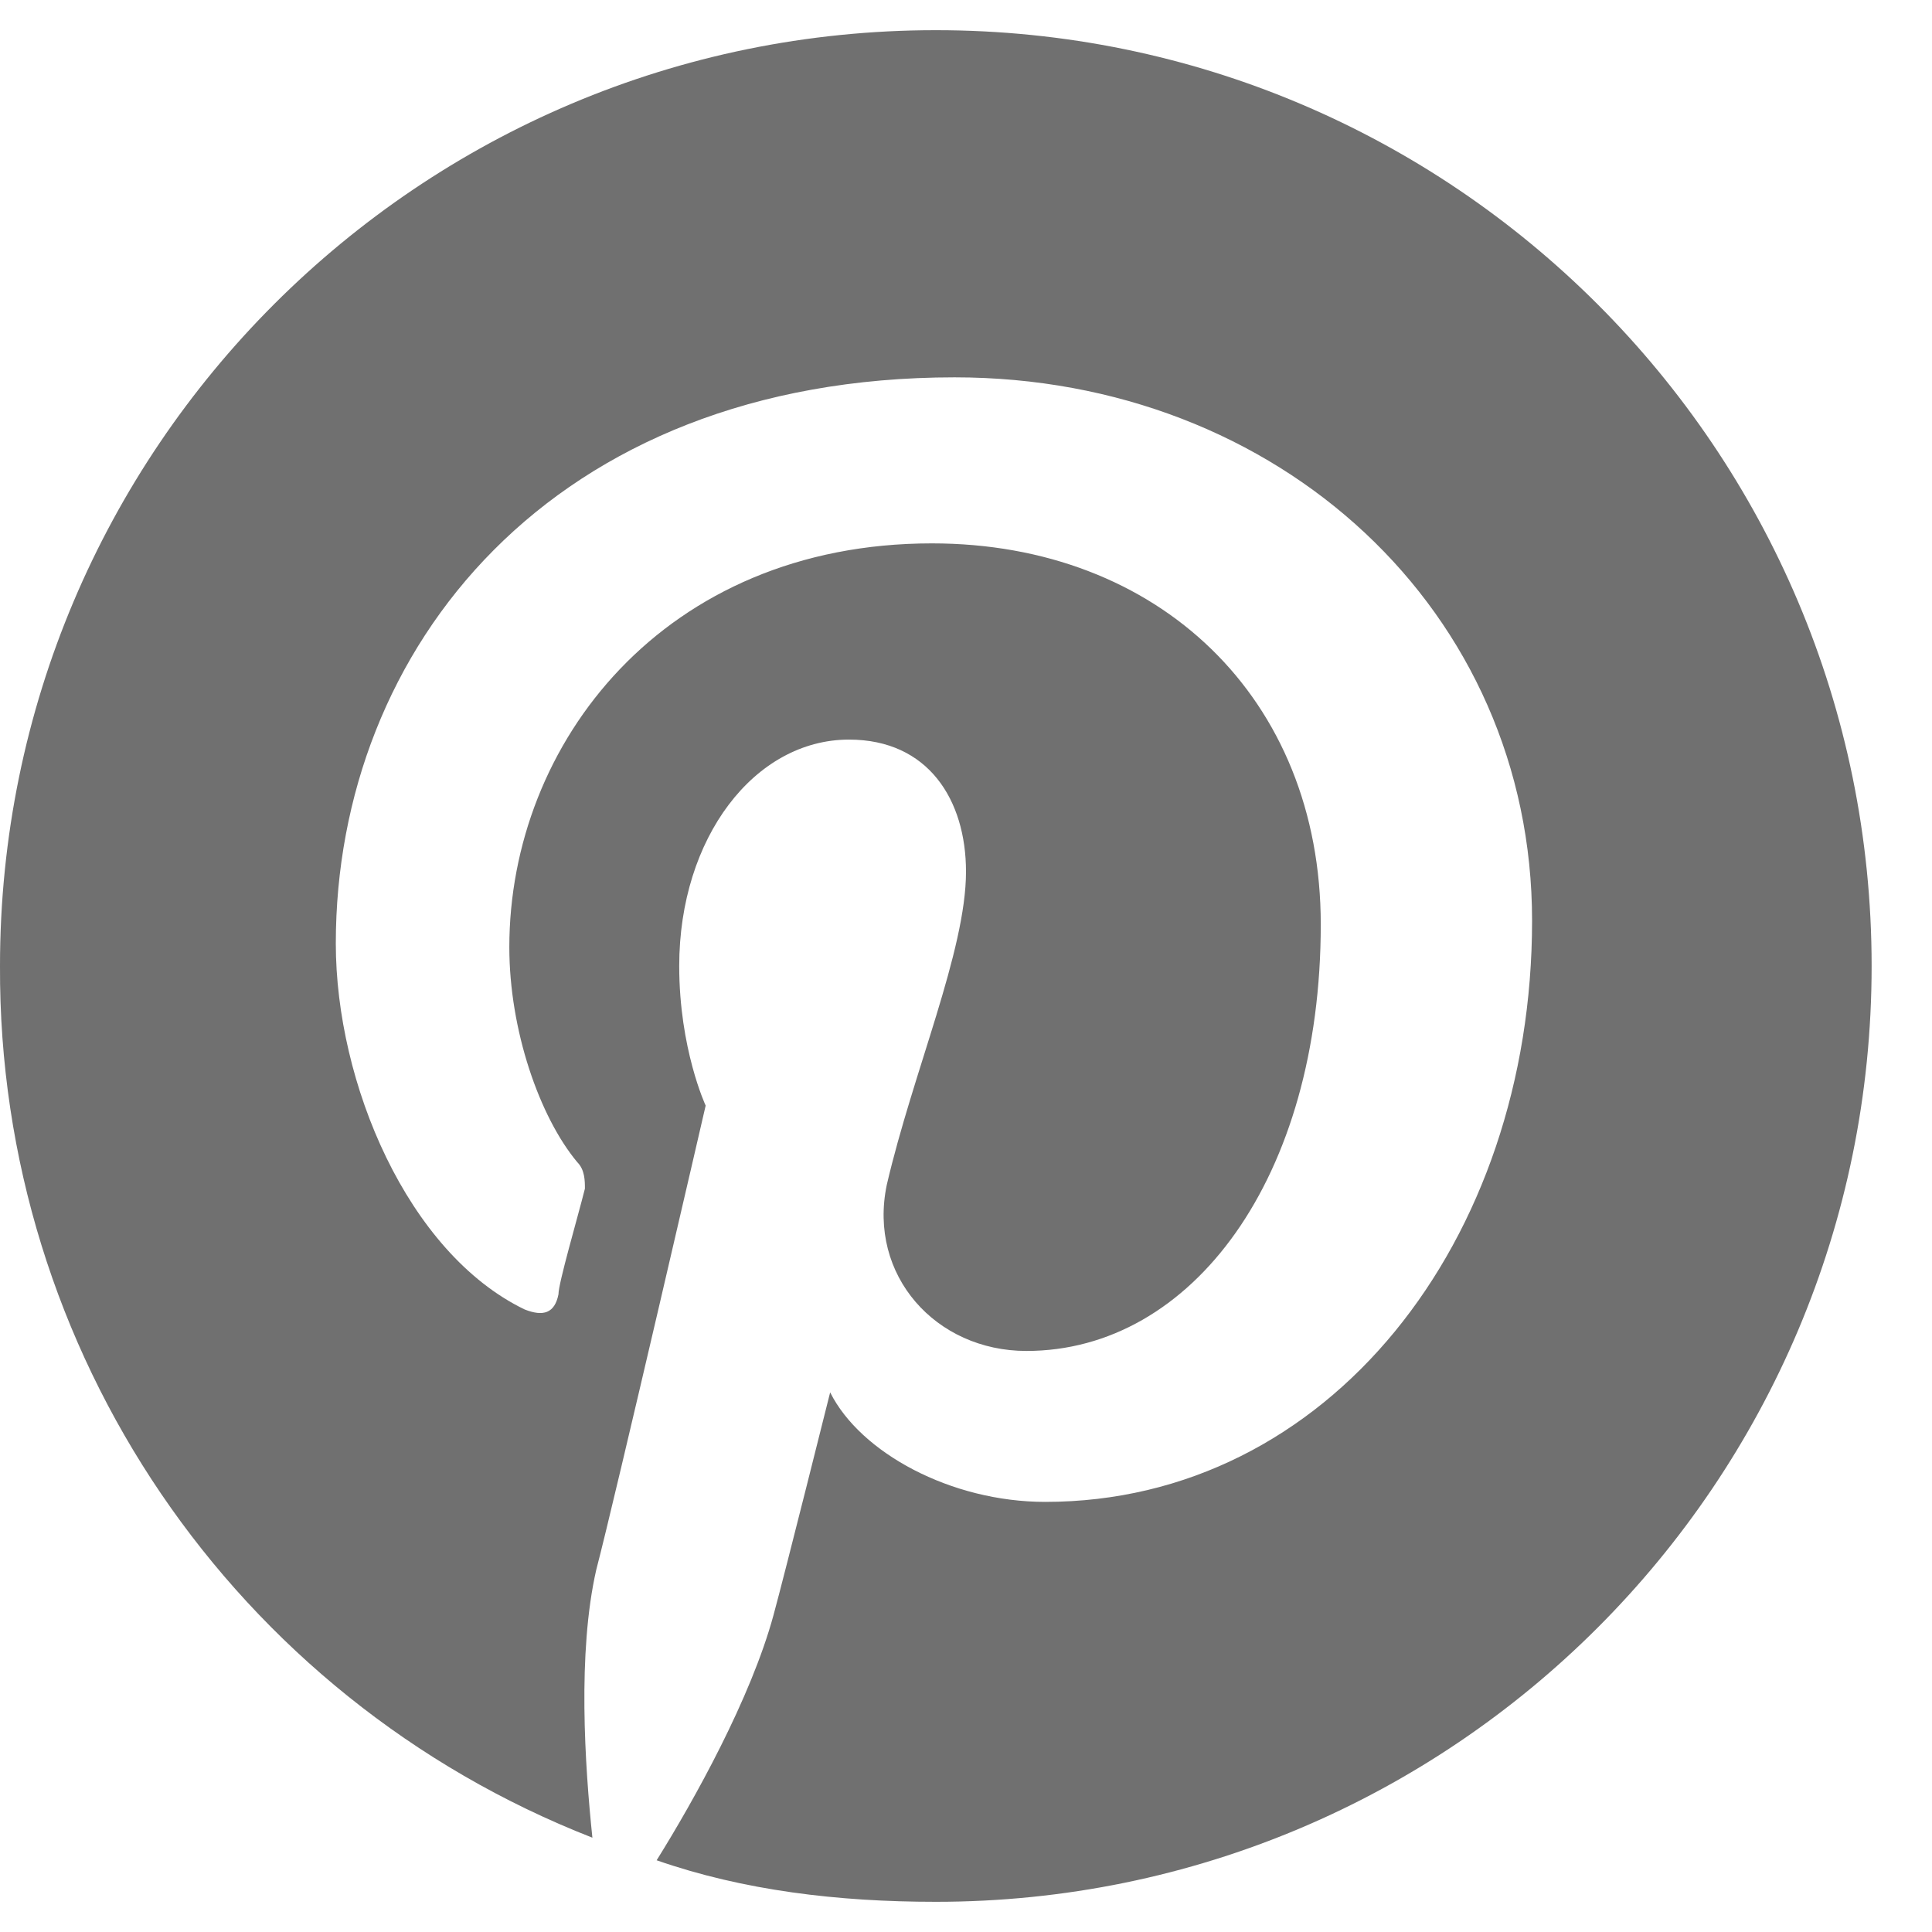
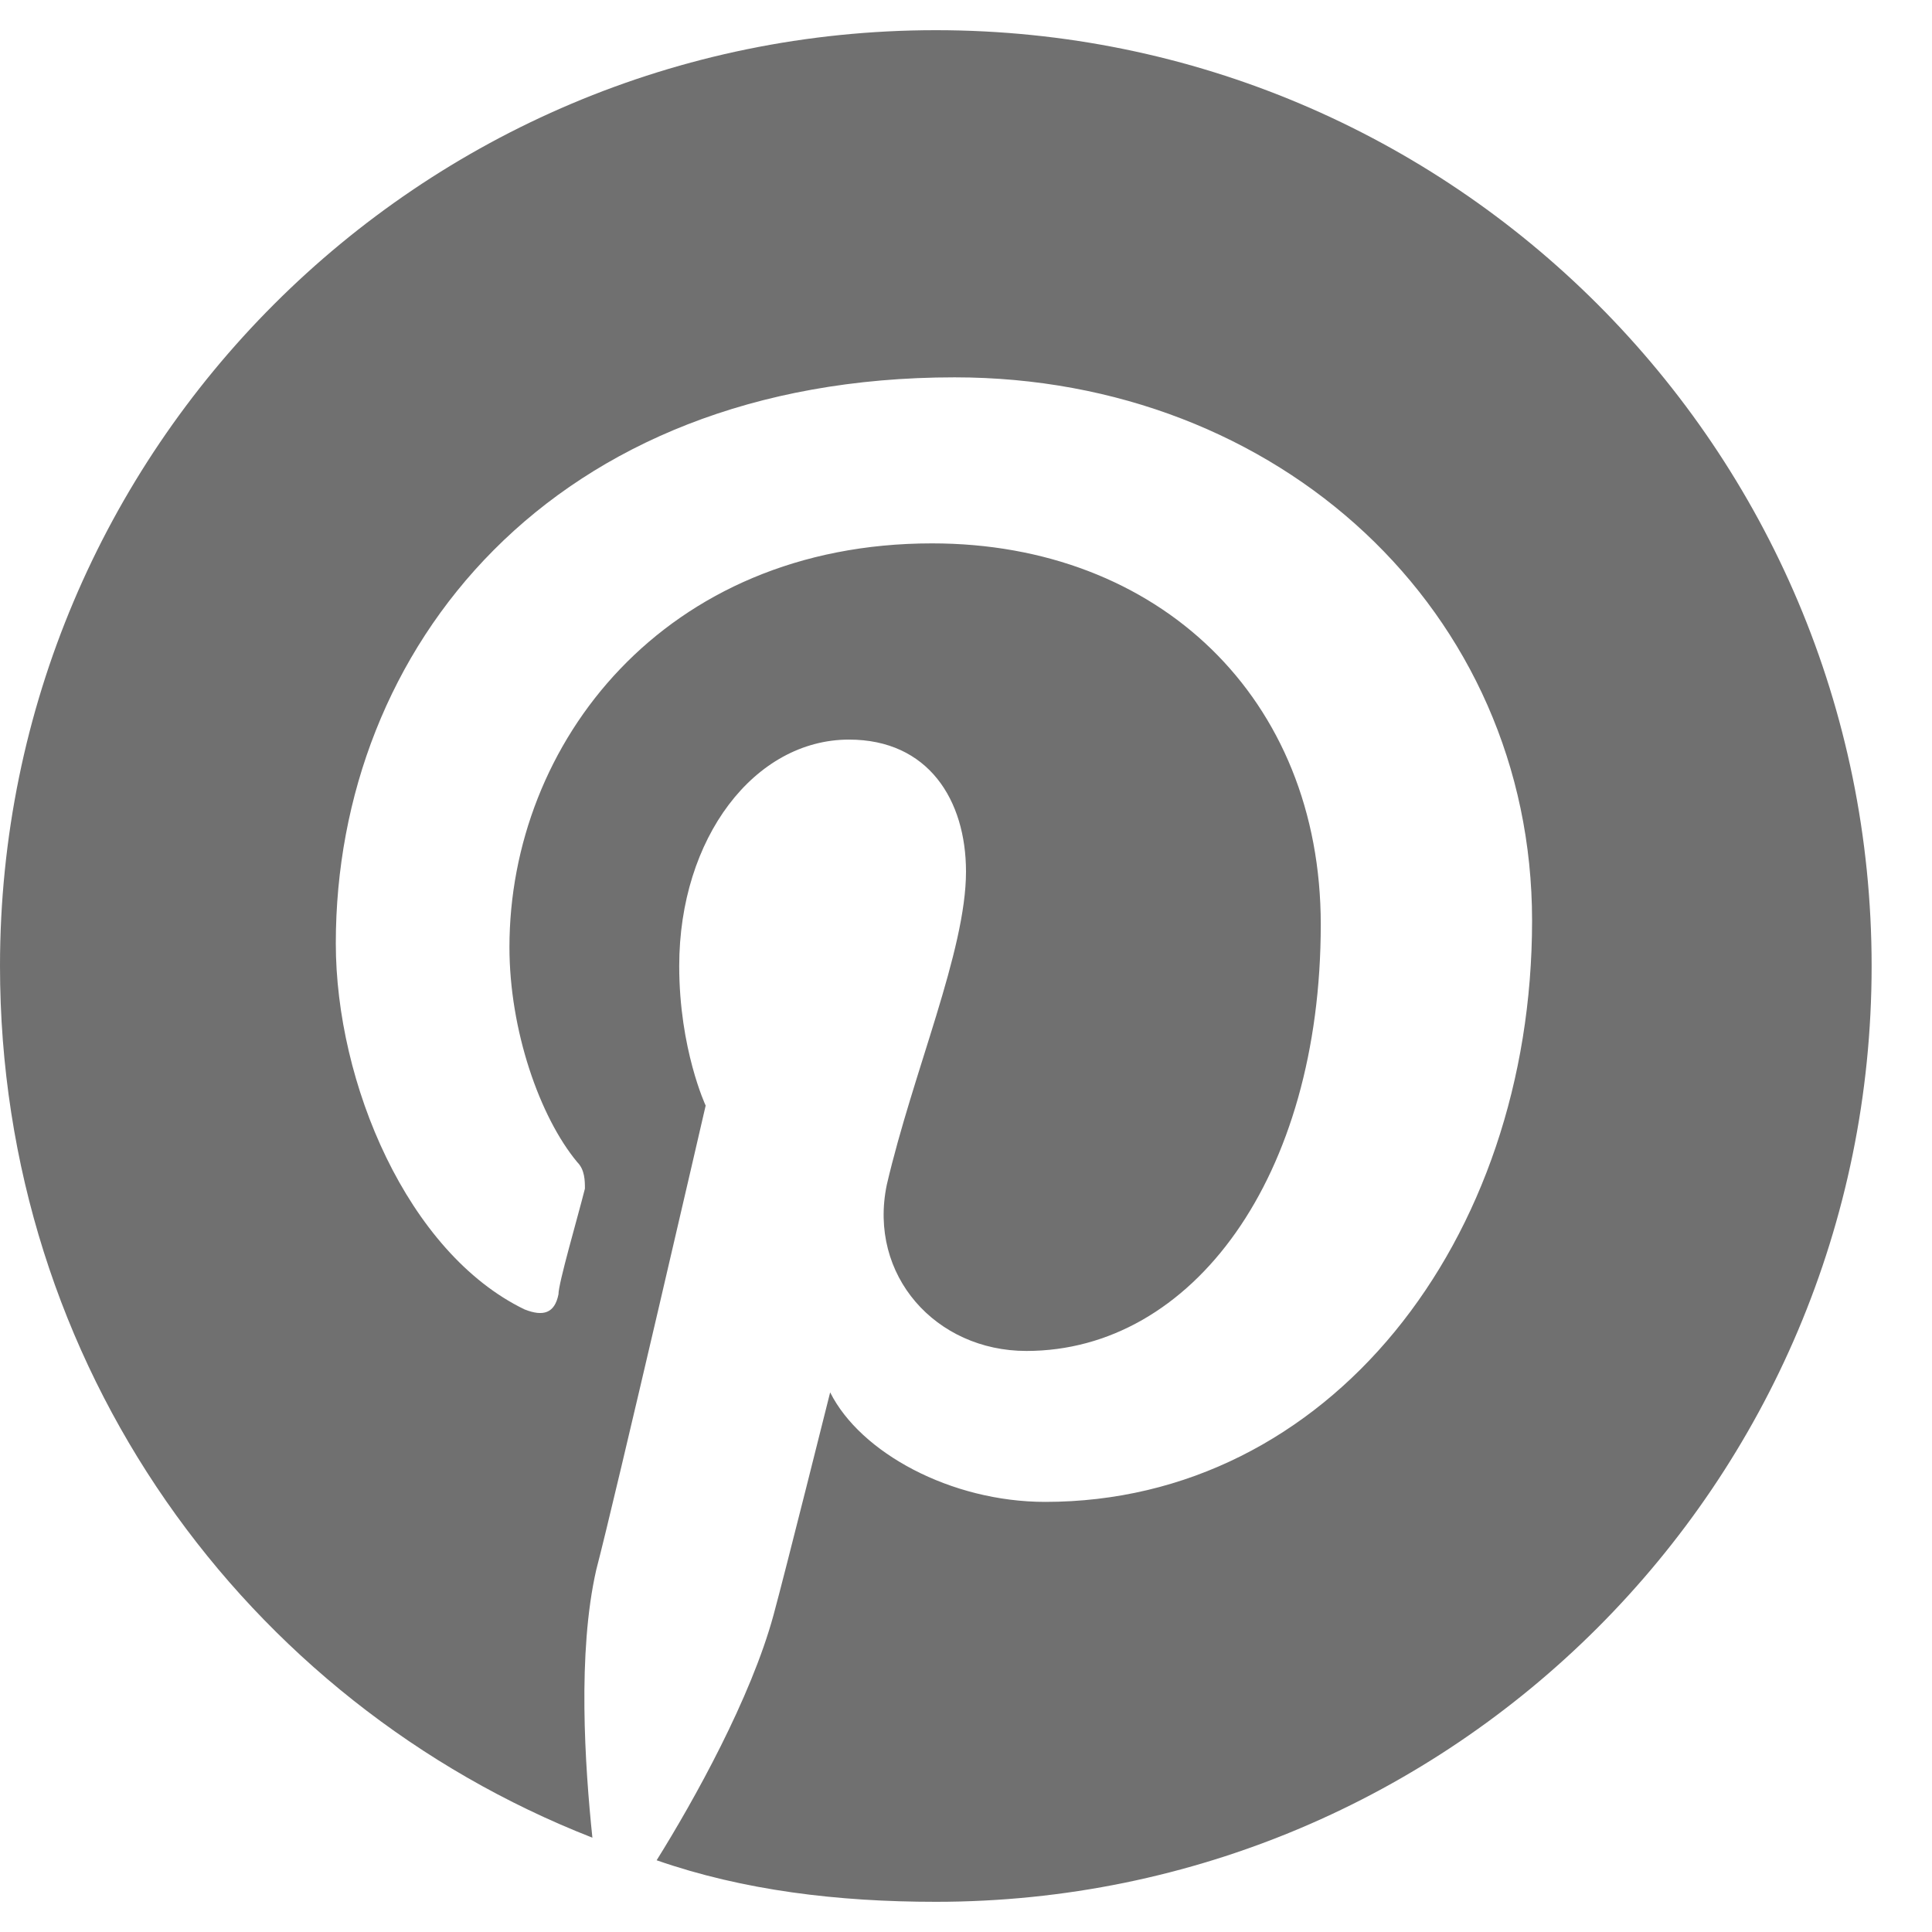
- <svg xmlns="http://www.w3.org/2000/svg" width="16" height="16" fill="none">
-   <path d="M15.5 8A7.749 7.749 0 007.75.25 7.749 7.749 0 000 8a7.714 7.714 0 004.906 7.219c-.062-.594-.125-1.531.032-2.219.156-.594.906-3.844.906-3.844S5.625 8.687 5.625 8c0-1.063.625-1.875 1.406-1.875.657 0 .969.5.969 1.094 0 .656-.438 1.656-.656 2.593-.157.75.406 1.376 1.156 1.376 1.375 0 2.438-1.438 2.438-3.532 0-1.875-1.344-3.156-3.22-3.156-2.218 0-3.5 1.656-3.5 3.344 0 .687.25 1.406.563 1.781.063.063.063.156.063.219-.063.25-.219.781-.219.875-.031.156-.125.187-.281.125-.969-.469-1.563-1.875-1.563-3.031 0-2.438 1.781-4.688 5.125-4.688 2.688 0 4.782 1.938 4.782 4.5 0 2.656-1.688 4.813-4.032 4.813-.781 0-1.531-.407-1.781-.907 0 0-.375 1.5-.469 1.844-.187.688-.656 1.531-.968 2.031.718.25 1.5.344 2.312.344A7.749 7.749 0 0015.5 8z" fill="#707070" />
+ <svg xmlns="http://www.w3.org/2000/svg" width="16" height="16" viewBox="0 0 16 16" fill="none">
+   <path d="M15.5 8C15.5 3.719 12.031 0.25 7.75 0.25C3.469 0.25 0 3.719 0 8C0 11.312 2.031 14.094 4.906 15.219C4.844 14.625 4.781 13.688 4.938 13C5.094 12.406 5.844 9.156 5.844 9.156C5.844 9.156 5.625 8.688 5.625 8C5.625 6.938 6.25 6.125 7.031 6.125C7.688 6.125 8 6.625 8 7.219C8 7.875 7.562 8.875 7.344 9.812C7.188 10.562 7.75 11.188 8.5 11.188C9.875 11.188 10.938 9.75 10.938 7.656C10.938 5.781 9.594 4.5 7.719 4.5C5.5 4.5 4.219 6.156 4.219 7.844C4.219 8.531 4.469 9.25 4.781 9.625C4.844 9.688 4.844 9.781 4.844 9.844C4.781 10.094 4.625 10.625 4.625 10.719C4.594 10.875 4.5 10.906 4.344 10.844C3.375 10.375 2.781 8.969 2.781 7.812C2.781 5.375 4.562 3.125 7.906 3.125C10.594 3.125 12.688 5.062 12.688 7.625C12.688 10.281 11 12.438 8.656 12.438C7.875 12.438 7.125 12.031 6.875 11.531C6.875 11.531 6.5 13.031 6.406 13.375C6.219 14.062 5.75 14.906 5.438 15.406C6.156 15.656 6.938 15.75 7.75 15.75C12.031 15.75 15.5 12.281 15.5 8Z" fill="#707070" />
</svg>
